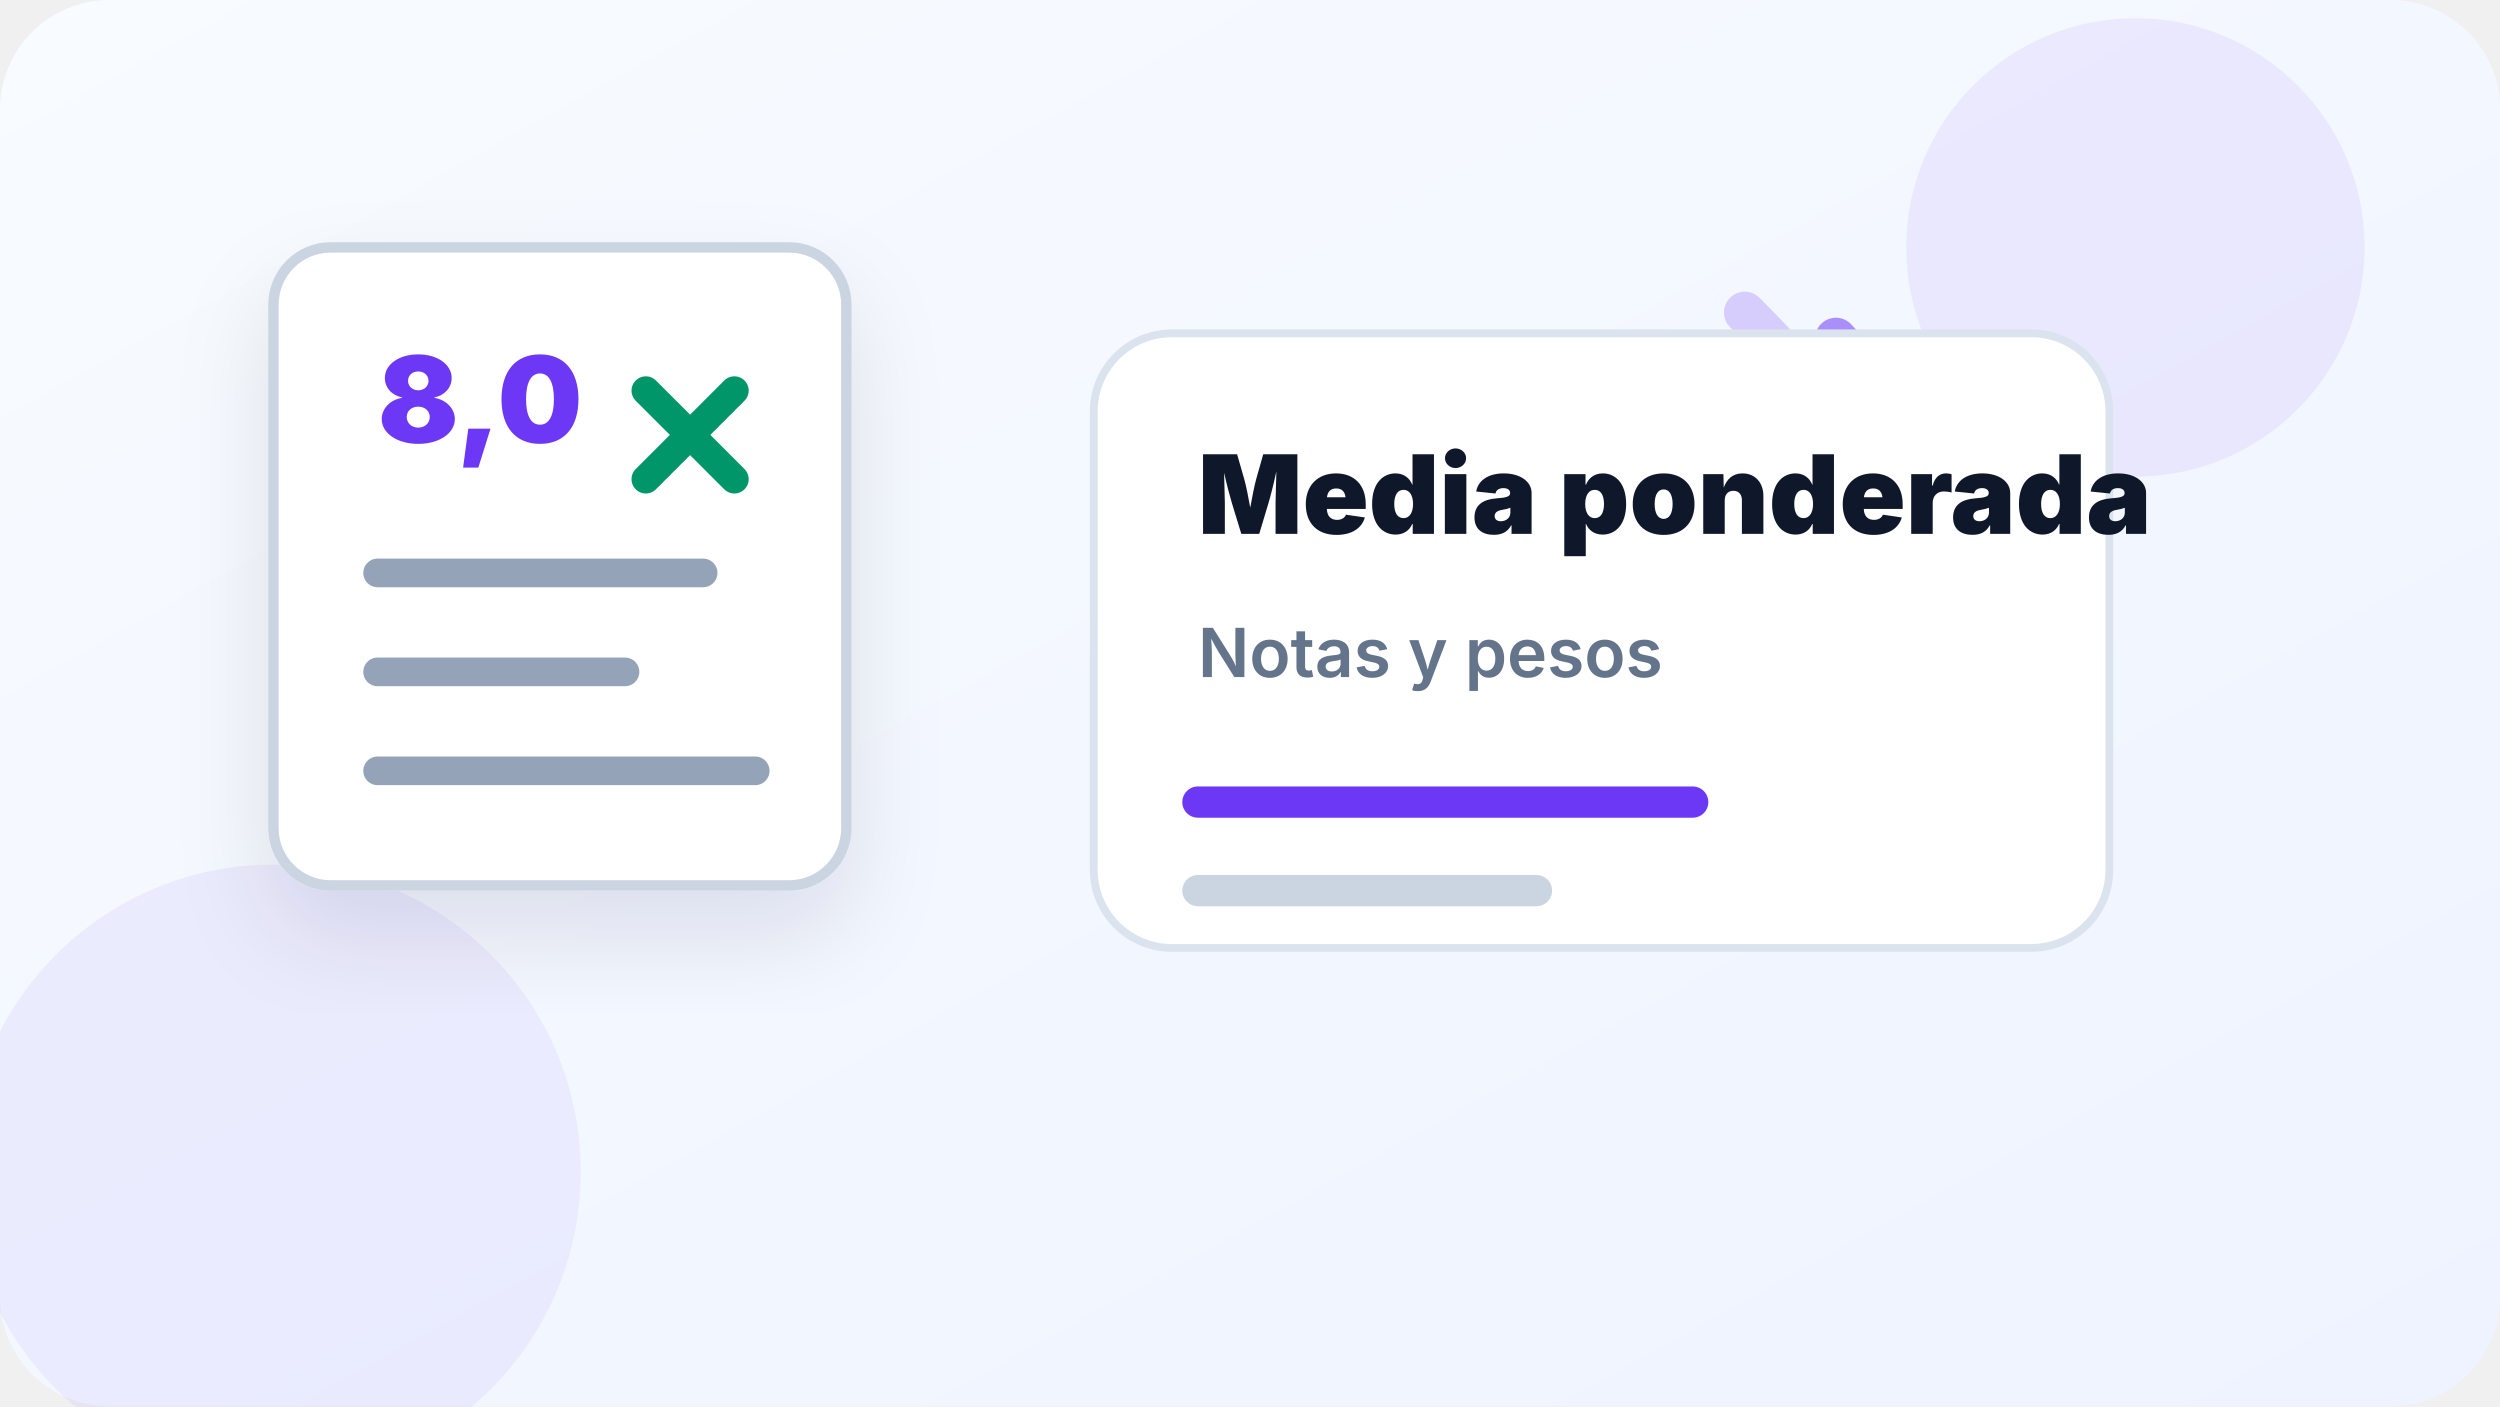
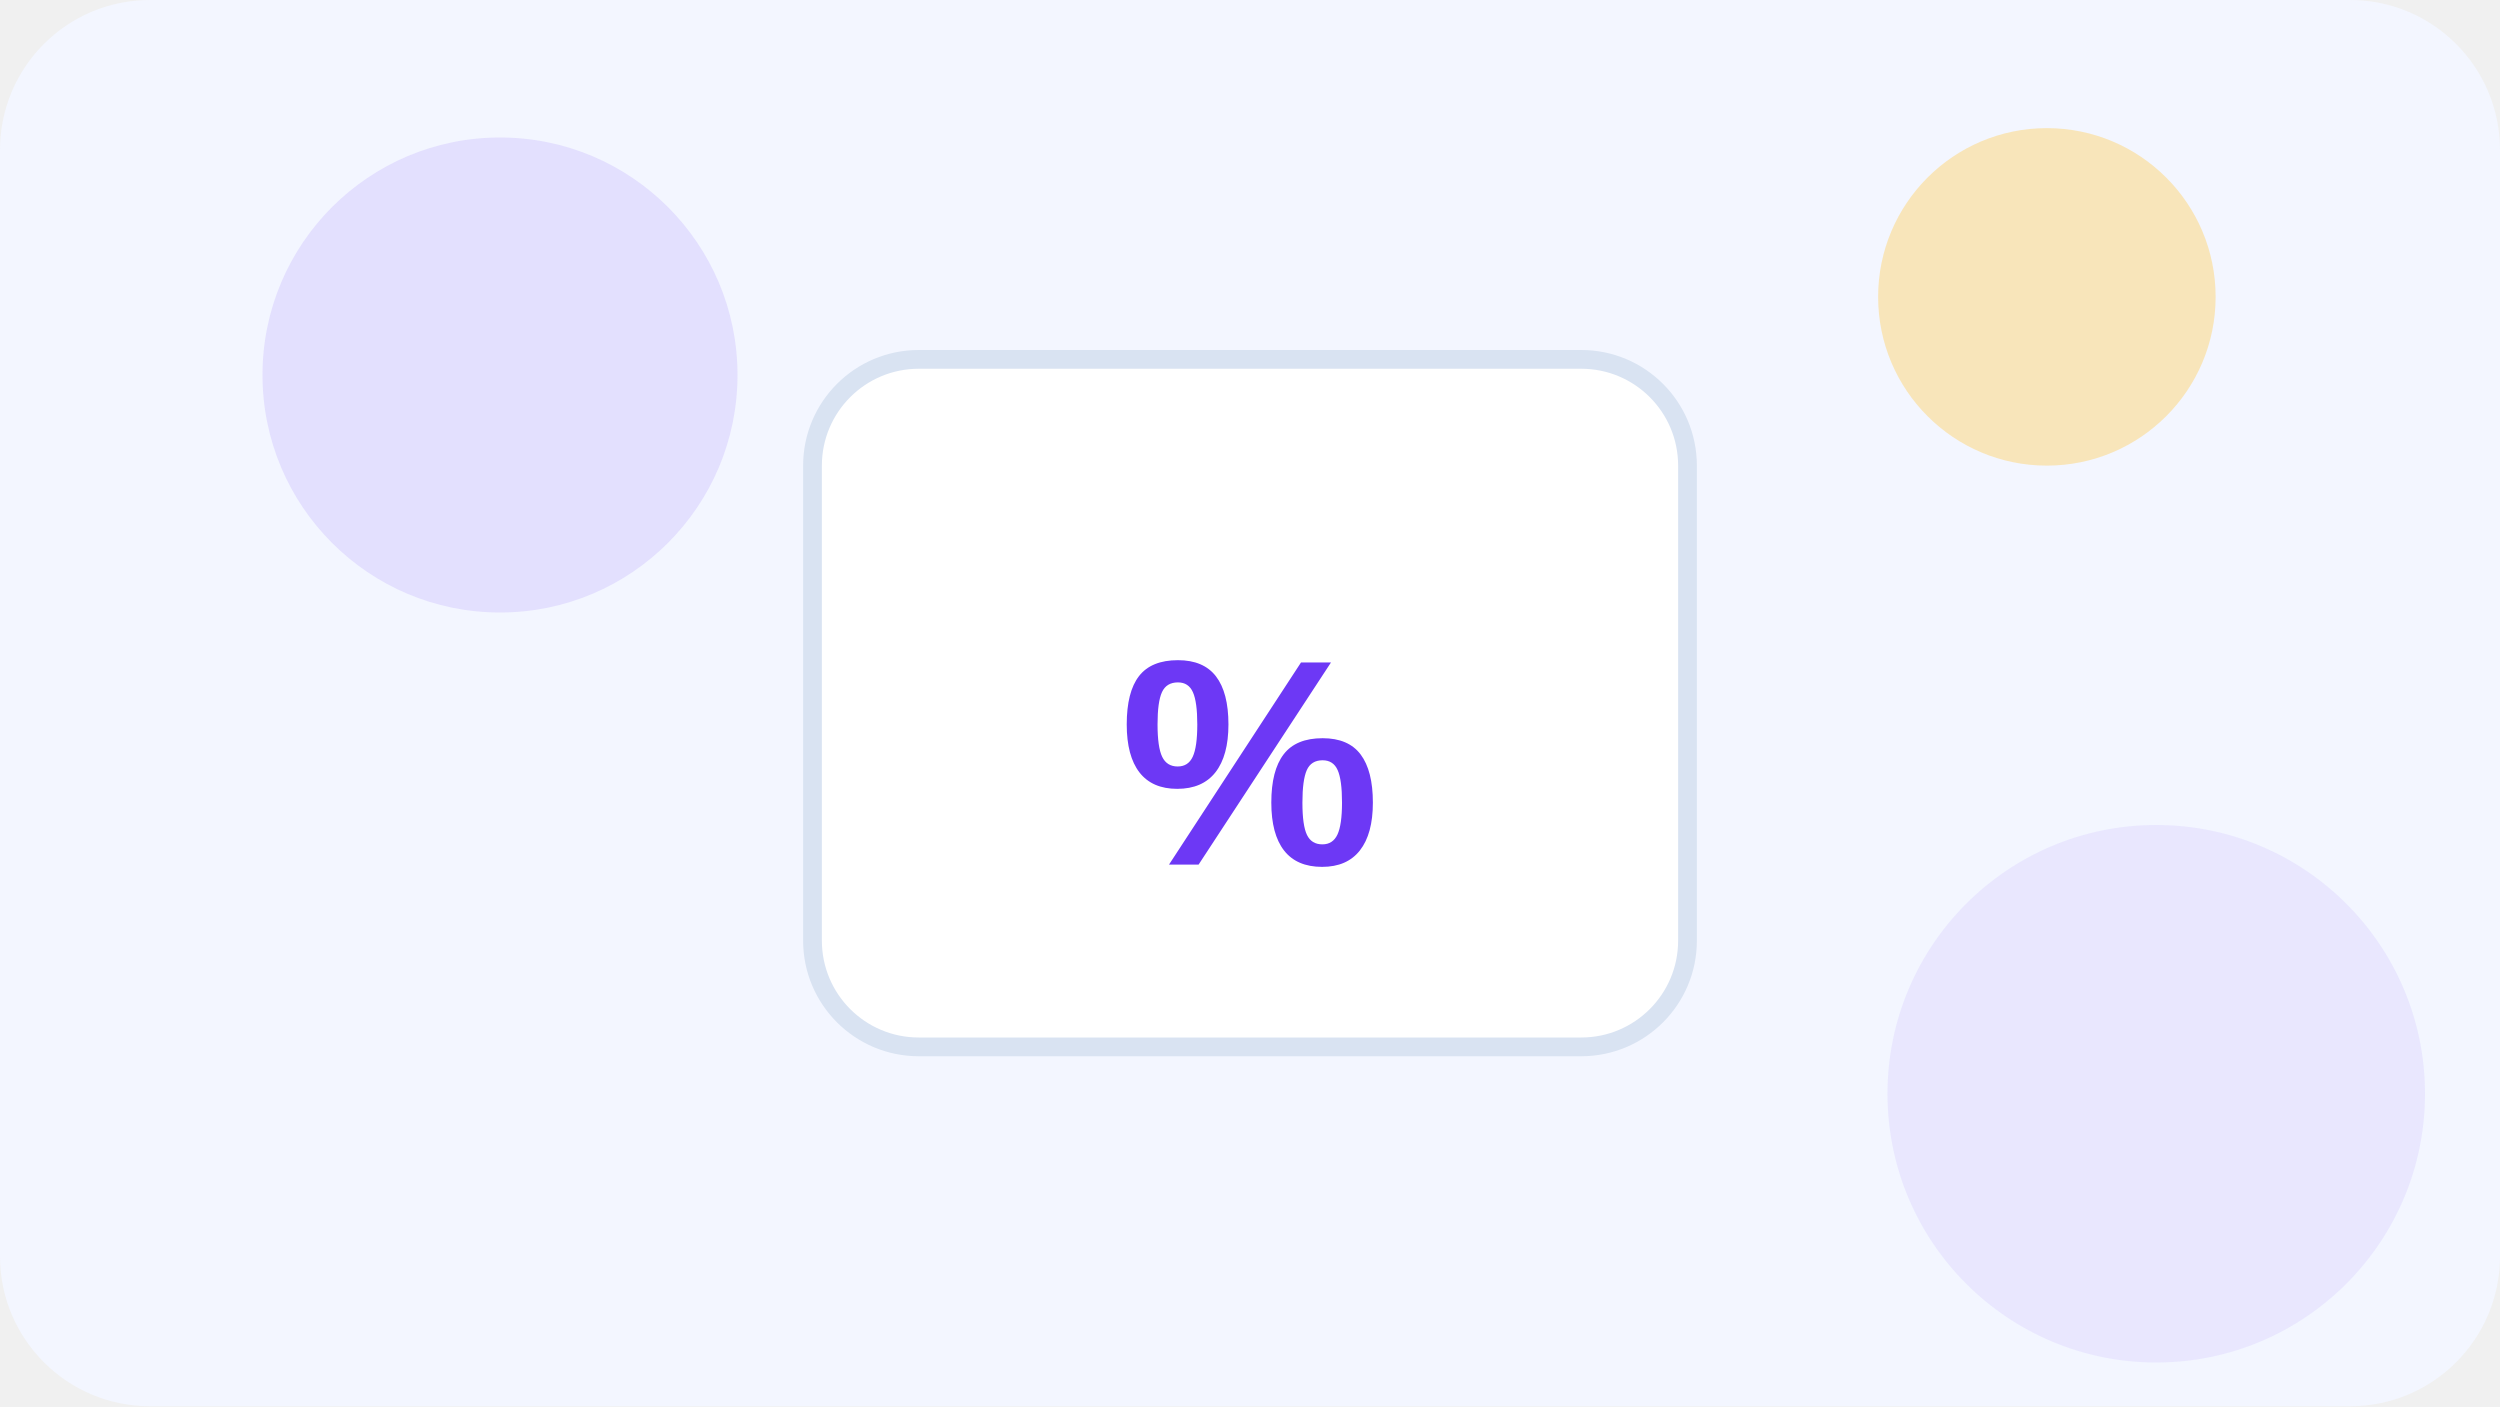
- <svg xmlns="http://www.w3.org/2000/svg" width="960" height="540" viewBox="0 0 960 540" role="img" aria-label="Media ponderada">
-   <defs>
-     <linearGradient id="bg" x1="0" y1="0" x2="1" y2="1">
-       <stop offset="0%" stop-color="#f8fbff" />
-       <stop offset="100%" stop-color="#eef3ff" />
-     </linearGradient>
-     <filter id="shadow" x="-20%" y="-20%" width="140%" height="140%">
-       <feDropShadow dx="0" dy="18" stdDeviation="18" flood-color="#0f172a" flood-opacity=".10" />
-     </filter>
-   </defs>
-   <rect width="960" height="540" rx="42" fill="url(#bg)" />
-   <circle cx="820" cy="95" r="88" fill="#6d38f5" opacity=".08" />
-   <circle cx="105" cy="450" r="118" fill="#6d38f5" opacity=".07" />
-   <path d="M670 120c54 54 92 115 116 184" fill="none" stroke="#6d38f5" stroke-width="16" stroke-linecap="round" opacity=".22" />
-   <path d="M705 130c47 50 78 102 98 162" fill="none" stroke="#6d38f5" stroke-width="16" stroke-linecap="round" opacity=".55" />
-   <g filter="url(#shadow)">
-     <rect x="105" y="95" width="220" height="245" rx="22" fill="#fff" stroke="#cbd5e1" stroke-width="4" />
-     <text x="145" y="170" font-family="Inter, Arial, sans-serif" font-size="46" font-weight="900" fill="#6d38f5">8,0</text>
-     <path d="M145 220h125M145 258h95M145 296h145" stroke="#94a3b8" stroke-width="11" stroke-linecap="round" />
-     <path d="M248 150l34 34" stroke="#059669" stroke-width="11" stroke-linecap="round" />
-     <path d="M282 150l-34 34" stroke="#059669" stroke-width="11" stroke-linecap="round" />
-   </g>
-   <rect x="420" y="128" width="390" height="236" rx="30" fill="#ffffff" stroke="#dbe3ef" stroke-width="3" />
-   <text x="460" y="205" font-family="Inter, Arial, sans-serif" font-size="42" font-weight="900" fill="#0f172a">Media ponderada</text>
-   <text x="460" y="260" font-family="Inter, Arial, sans-serif" font-size="26" font-weight="600" fill="#64748b">Notas y pesos</text>
-   <path d="M460 308h190" stroke="#6d38f5" stroke-width="12" stroke-linecap="round" />
-   <path d="M460 342h130" stroke="#cbd5e1" stroke-width="12" stroke-linecap="round" />
+ <svg xmlns="http://www.w3.org/2000/svg" viewBox="0 0 800 450" role="img" aria-labelledby="title desc">
+   <rect width="800" height="450" rx="48" fill="#f3f6ff" />
+   <circle cx="160" cy="120" r="76" fill="#6d38f5" opacity=".12" />
+   <circle cx="655" cy="95" r="54" fill="#ffd166" opacity=".45" />
+   <circle cx="690" cy="350" r="86" fill="#6d38f5" opacity=".08" />
+   <rect x="260" y="115" width="280" height="220" rx="34" fill="#fff" stroke="#d9e3f2" stroke-width="6" />
+   <text x="400" y="250" text-anchor="middle" dominant-baseline="middle" font-family="Arial, sans-serif" font-size="94" font-weight="800" fill="#6d38f5">%</text>
</svg>
